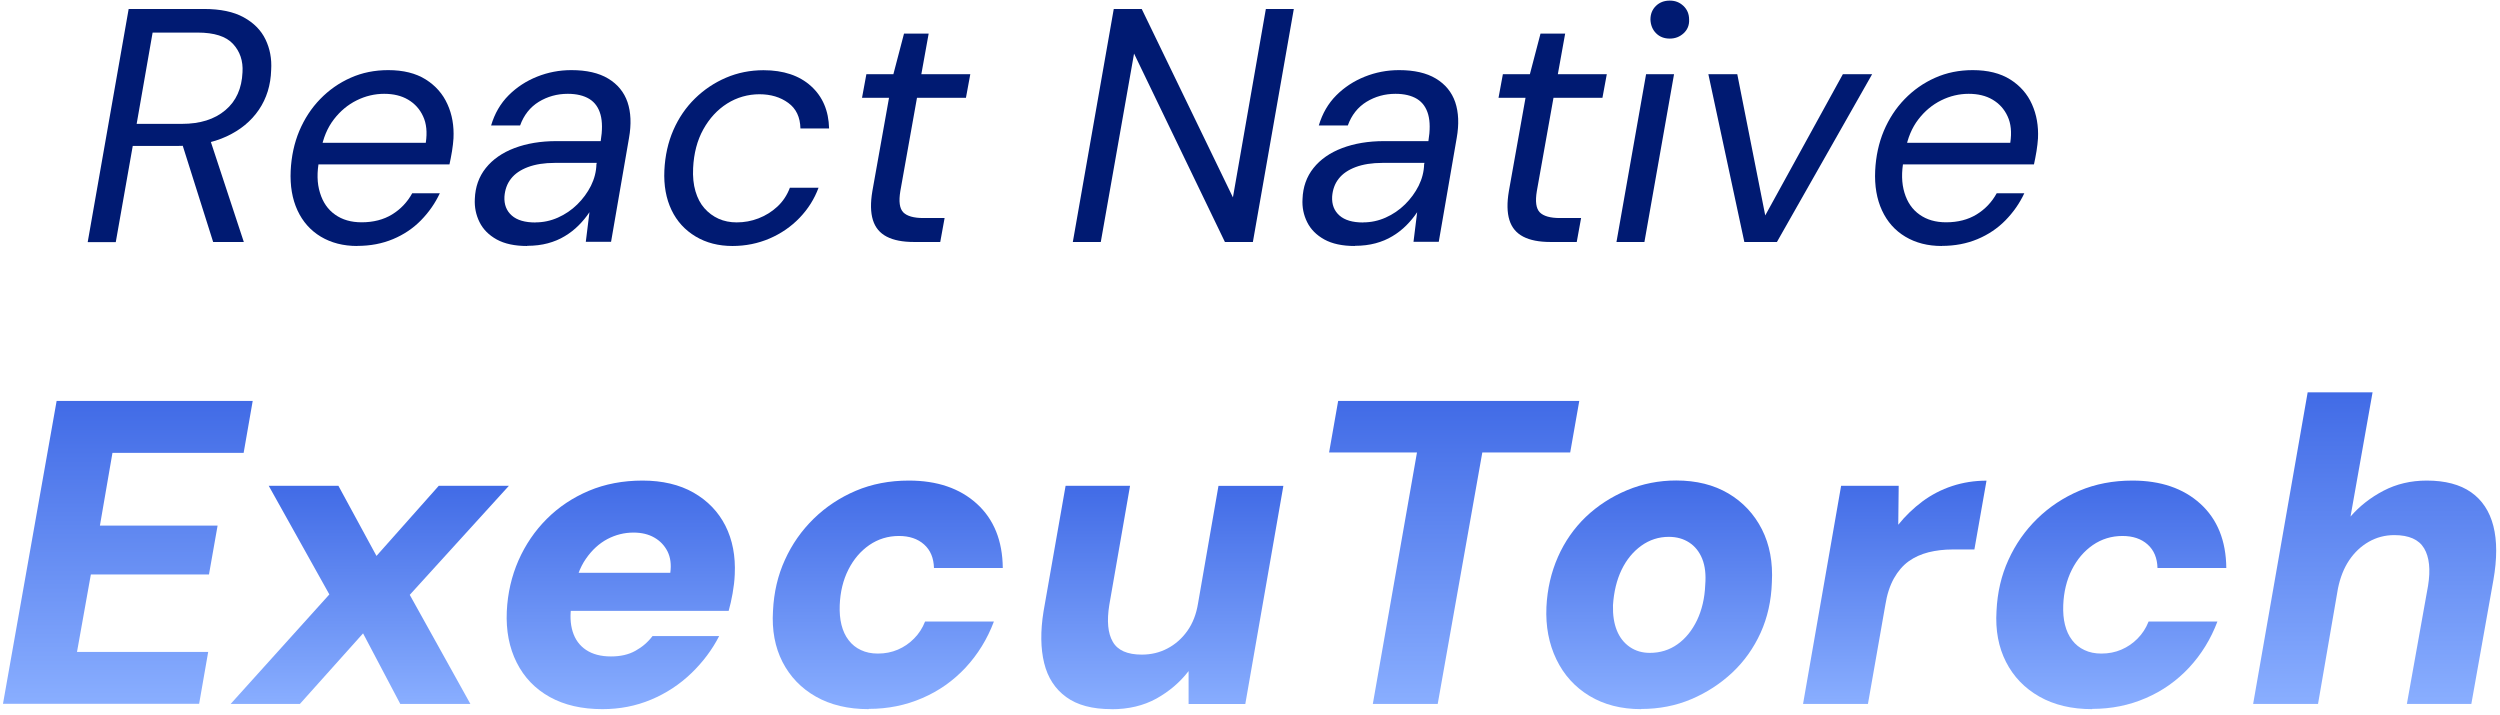
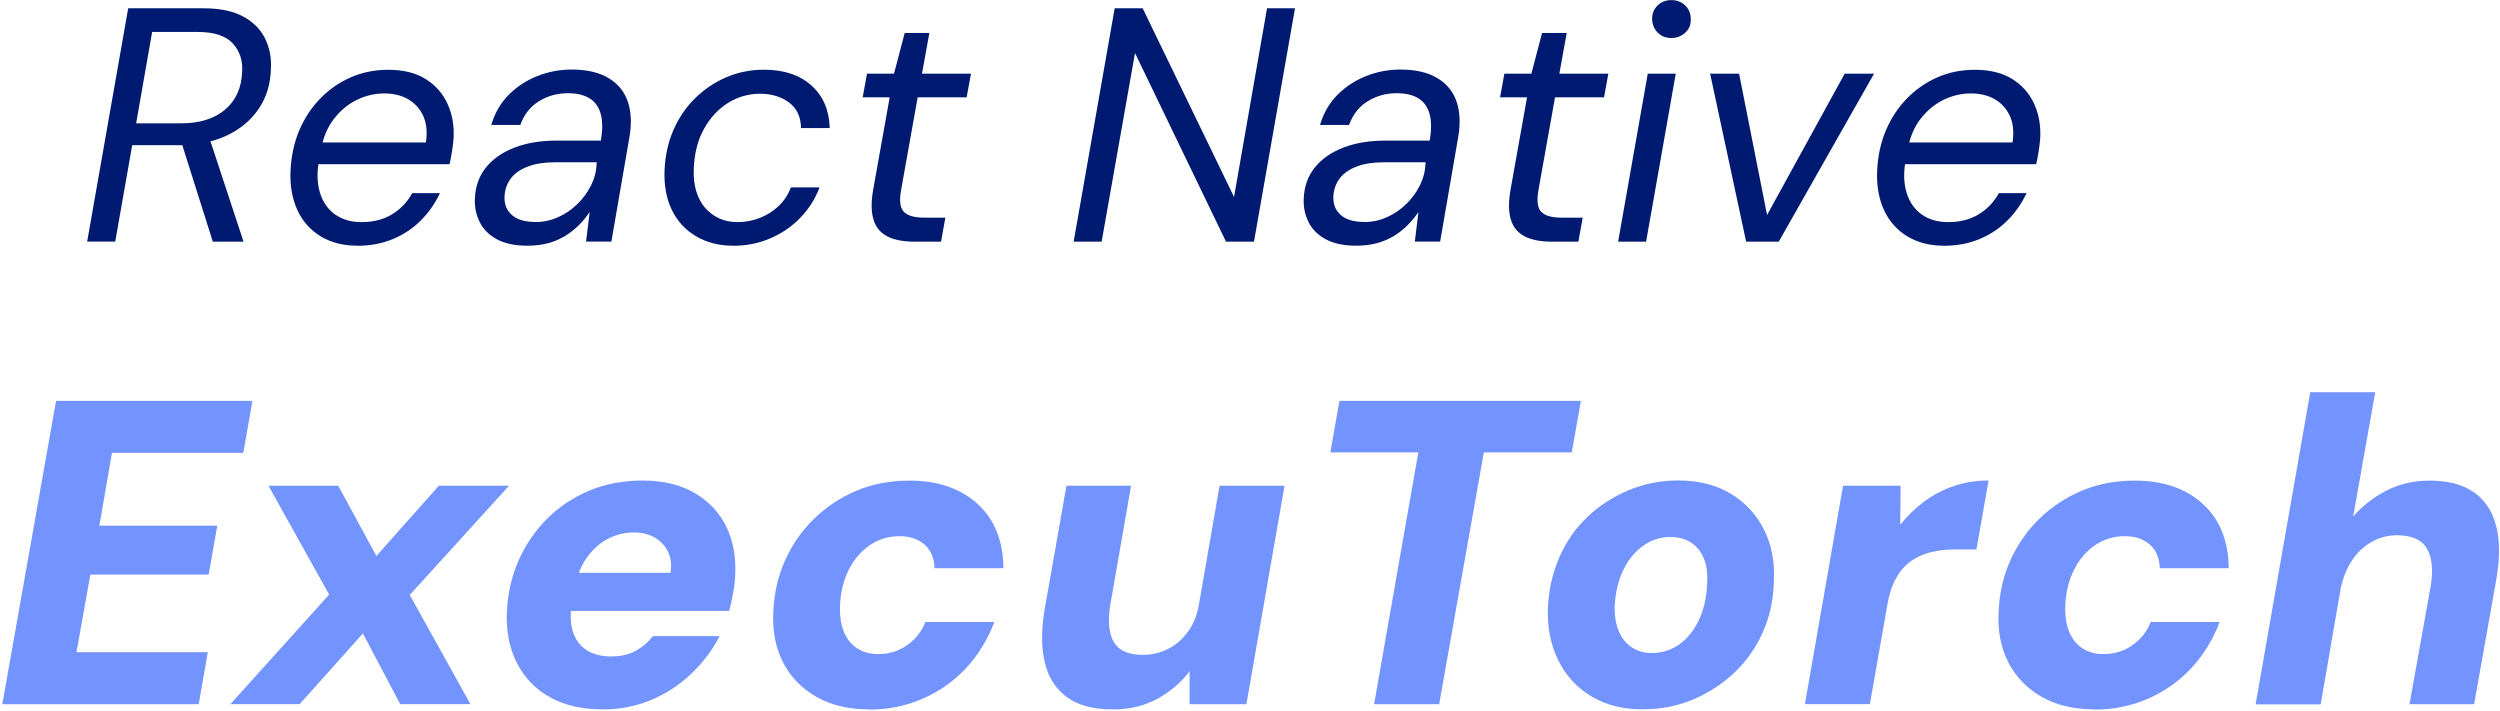
- <svg xmlns="http://www.w3.org/2000/svg" width="287" height="82" viewBox="0 0 287 82" fill="none">
-   <path d="M10.07 27.78L14.77 1.03H23.41C25.3 1.03 26.82 1.35 27.98 1.99C29.14 2.63 29.97 3.47 30.48 4.53C30.99 5.59 31.21 6.75 31.13 8.03C31.08 9.76 30.61 11.29 29.72 12.6C28.83 13.91 27.59 14.93 26.01 15.66C24.43 16.39 22.6 16.75 20.51 16.75H15.24L13.29 27.8H10.08L10.07 27.78ZM15.68 14.22H20.88C22.97 14.22 24.63 13.7 25.87 12.65C27.11 11.61 27.76 10.15 27.84 8.29C27.92 6.99 27.55 5.91 26.75 5.04C25.95 4.17 24.59 3.74 22.68 3.74H17.52L15.69 14.21L15.68 14.22ZM24.47 27.78L20.69 15.82H24.05L27.99 27.78H24.47Z" fill="#001A72" />
-   <path d="M41.02 28.24C39.41 28.24 38.02 27.88 36.83 27.17C35.65 26.46 34.75 25.45 34.15 24.15C33.55 22.85 33.29 21.33 33.37 19.6C33.45 17.94 33.78 16.42 34.36 15.03C34.95 13.64 35.74 12.42 36.75 11.38C37.76 10.34 38.92 9.52 40.25 8.93C41.57 8.34 43.01 8.05 44.57 8.05C46.3 8.05 47.74 8.41 48.87 9.12C50 9.83 50.84 10.78 51.37 11.97C51.91 13.15 52.13 14.46 52.06 15.89C52.03 16.32 51.98 16.81 51.89 17.36C51.8 17.91 51.7 18.41 51.6 18.87H35.85L36.27 16.39H48.88C49.06 15.19 48.96 14.18 48.57 13.35C48.19 12.52 47.61 11.89 46.85 11.44C46.09 10.99 45.17 10.77 44.1 10.77C43.03 10.77 41.95 11.02 40.95 11.52C39.94 12.02 39.07 12.74 38.33 13.7C37.59 14.66 37.09 15.85 36.84 17.27L36.65 18.34C36.37 19.77 36.39 21.03 36.73 22.12C37.06 23.22 37.64 24.06 38.47 24.64C39.3 25.23 40.31 25.52 41.51 25.52C42.86 25.52 44.03 25.22 45.01 24.62C45.99 24.02 46.76 23.21 47.32 22.19H50.49C49.95 23.34 49.23 24.37 48.33 25.29C47.43 26.21 46.36 26.93 45.12 27.45C43.88 27.97 42.51 28.23 41.01 28.23L41.02 28.24Z" fill="#001A72" />
-   <path d="M60.52 28.24C59.09 28.24 57.93 27.99 57.02 27.49C56.12 26.99 55.46 26.33 55.05 25.5C54.64 24.67 54.46 23.79 54.51 22.84C54.56 21.46 54.98 20.28 55.77 19.29C56.56 18.3 57.66 17.53 59.06 17C60.46 16.47 62.07 16.2 63.88 16.2H68.96C69.16 14.98 69.16 13.96 68.94 13.16C68.72 12.36 68.3 11.76 67.66 11.36C67.02 10.97 66.19 10.77 65.18 10.77C63.96 10.77 62.85 11.08 61.85 11.69C60.86 12.3 60.14 13.21 59.71 14.4H56.38C56.79 13.02 57.46 11.87 58.39 10.94C59.32 10.01 60.41 9.3 61.66 8.8C62.91 8.3 64.22 8.05 65.6 8.05C67.33 8.05 68.74 8.37 69.82 9.02C70.9 9.67 71.64 10.57 72.04 11.73C72.43 12.89 72.49 14.26 72.21 15.84L70.15 27.76H67.25L67.67 24.36C67.31 24.9 66.9 25.4 66.43 25.87C65.96 26.34 65.43 26.76 64.84 27.11C64.25 27.47 63.6 27.74 62.89 27.93C62.18 28.12 61.39 28.22 60.52 28.22V28.24ZM61.47 25.53C62.36 25.53 63.22 25.35 64.05 24.98C64.88 24.61 65.62 24.11 66.27 23.47C66.92 22.83 67.44 22.12 67.84 21.33C68.23 20.54 68.45 19.71 68.47 18.85L68.51 18.7H63.69C62.49 18.7 61.47 18.86 60.61 19.18C59.76 19.5 59.11 19.94 58.66 20.52C58.21 21.09 57.97 21.78 57.91 22.56C57.86 23.48 58.14 24.2 58.75 24.74C59.36 25.28 60.27 25.54 61.46 25.54L61.47 25.53Z" fill="#001A72" />
-   <path d="M84.1 28.24C82.49 28.24 81.08 27.88 79.86 27.15C78.64 26.42 77.71 25.41 77.09 24.11C76.47 22.81 76.19 21.29 76.27 19.56C76.35 17.88 76.69 16.34 77.3 14.94C77.91 13.54 78.74 12.33 79.78 11.31C80.82 10.29 82.02 9.49 83.35 8.92C84.68 8.35 86.12 8.06 87.65 8.06C89.94 8.06 91.76 8.67 93.1 9.88C94.44 11.09 95.13 12.71 95.18 14.75H91.89C91.86 13.45 91.4 12.47 90.49 11.81C89.59 11.15 88.48 10.82 87.18 10.82C85.88 10.82 84.59 11.18 83.47 11.89C82.35 12.6 81.44 13.59 80.74 14.85C80.04 16.11 79.65 17.6 79.57 19.3C79.52 20.29 79.61 21.18 79.84 21.96C80.07 22.74 80.41 23.39 80.87 23.91C81.33 24.43 81.87 24.83 82.49 25.11C83.11 25.39 83.81 25.53 84.57 25.53C85.44 25.53 86.27 25.38 87.07 25.07C87.87 24.76 88.59 24.32 89.23 23.73C89.87 23.14 90.35 22.42 90.68 21.55H93.97C93.49 22.85 92.76 24 91.79 25.01C90.82 26.02 89.67 26.81 88.35 27.38C87.02 27.95 85.6 28.24 84.07 28.24H84.1Z" fill="#001A72" />
-   <path d="M104.93 27.78C103.63 27.78 102.59 27.58 101.8 27.17C101.01 26.76 100.48 26.13 100.21 25.26C99.94 24.39 99.92 23.29 100.15 21.93L102.06 11.23H98.96L99.46 8.52H102.56L103.78 3.86H106.61L105.77 8.52H111.39L110.89 11.23H105.27L103.36 21.93C103.16 23.13 103.27 23.94 103.7 24.38C104.13 24.81 104.9 25.03 105.99 25.03H108.44L107.94 27.78H104.92H104.93Z" fill="#001A72" />
-   <path d="M123.16 27.78L127.86 1.03H131.07L141.54 22.66L145.32 1.03H148.53L143.83 27.78H140.62L130.19 6.15L126.37 27.78H123.16Z" fill="#001A72" />
-   <path d="M155.53 28.24C154.1 28.24 152.94 27.99 152.03 27.49C151.13 26.99 150.47 26.33 150.06 25.5C149.65 24.67 149.47 23.79 149.53 22.84C149.58 21.46 150 20.28 150.79 19.29C151.58 18.3 152.68 17.53 154.08 17C155.48 16.47 157.09 16.2 158.9 16.2H163.98C164.18 14.98 164.18 13.96 163.96 13.16C163.74 12.36 163.32 11.76 162.68 11.36C162.04 10.97 161.21 10.77 160.2 10.77C158.98 10.77 157.87 11.08 156.87 11.69C155.88 12.3 155.16 13.21 154.73 14.4H151.4C151.81 13.02 152.48 11.87 153.41 10.94C154.34 10.01 155.43 9.3 156.68 8.8C157.93 8.3 159.24 8.05 160.62 8.05C162.35 8.05 163.76 8.37 164.84 9.02C165.92 9.67 166.66 10.57 167.06 11.73C167.45 12.89 167.51 14.26 167.23 15.84L165.17 27.76H162.27L162.69 24.36C162.33 24.9 161.92 25.4 161.45 25.87C160.98 26.34 160.45 26.76 159.86 27.11C159.27 27.47 158.62 27.74 157.91 27.93C157.2 28.12 156.41 28.22 155.54 28.22L155.53 28.24ZM156.49 25.53C157.38 25.53 158.24 25.35 159.07 24.98C159.9 24.61 160.64 24.11 161.29 23.47C161.94 22.83 162.46 22.12 162.86 21.33C163.25 20.54 163.47 19.71 163.49 18.85L163.53 18.7H158.71C157.51 18.7 156.49 18.86 155.63 19.18C154.78 19.5 154.13 19.94 153.68 20.52C153.23 21.09 152.99 21.78 152.93 22.56C152.88 23.48 153.16 24.2 153.77 24.74C154.38 25.28 155.29 25.54 156.48 25.54L156.49 25.53Z" fill="#001A72" />
-   <path d="M178 27.78C176.7 27.78 175.66 27.58 174.87 27.17C174.08 26.76 173.55 26.13 173.28 25.26C173.01 24.39 172.99 23.29 173.22 21.93L175.13 11.23H172.03L172.53 8.52H175.63L176.85 3.86H179.68L178.84 8.52H184.46L183.96 11.23H178.34L176.43 21.93C176.23 23.13 176.34 23.94 176.77 24.38C177.2 24.81 177.97 25.03 179.06 25.03H181.51L181.01 27.78H177.99H178Z" fill="#001A72" />
-   <path d="M185.57 27.78L188.97 8.52H192.18L188.78 27.78H185.57ZM191.69 4.43C191.05 4.43 190.53 4.23 190.12 3.82C189.71 3.41 189.5 2.89 189.47 2.25C189.47 1.61 189.68 1.09 190.1 0.68C190.52 0.27 191.05 0.07 191.69 0.07C192.33 0.07 192.82 0.27 193.26 0.68C193.69 1.09 193.91 1.61 193.91 2.25C193.94 2.89 193.72 3.41 193.28 3.82C192.83 4.23 192.31 4.43 191.69 4.43Z" fill="#001A72" />
-   <path d="M200.25 27.78L196.12 8.52H199.44L202.65 24.73L211.56 8.52H214.92L203.99 27.78H200.24H200.25Z" fill="#001A72" />
-   <path d="M222.91 28.24C221.31 28.24 219.91 27.88 218.73 27.17C217.54 26.46 216.65 25.45 216.05 24.15C215.45 22.85 215.19 21.33 215.27 19.6C215.35 17.94 215.68 16.42 216.26 15.03C216.85 13.64 217.64 12.42 218.65 11.38C219.66 10.34 220.82 9.52 222.15 8.93C223.47 8.34 224.91 8.05 226.47 8.05C228.2 8.05 229.64 8.41 230.77 9.12C231.9 9.83 232.74 10.78 233.27 11.97C233.8 13.15 234.03 14.46 233.96 15.89C233.93 16.32 233.88 16.81 233.79 17.36C233.7 17.91 233.6 18.41 233.5 18.87H217.75L218.17 16.39H230.78C230.96 15.19 230.86 14.18 230.47 13.35C230.09 12.52 229.51 11.89 228.75 11.44C227.99 10.99 227.07 10.77 226 10.77C224.93 10.77 223.85 11.02 222.85 11.52C221.84 12.02 220.97 12.74 220.23 13.7C219.49 14.66 218.99 15.85 218.74 17.27L218.55 18.34C218.27 19.77 218.3 21.03 218.63 22.12C218.96 23.22 219.54 24.06 220.37 24.64C221.2 25.23 222.21 25.52 223.41 25.52C224.76 25.52 225.93 25.22 226.91 24.62C227.89 24.02 228.66 23.21 229.22 22.19H232.39C231.85 23.34 231.13 24.37 230.23 25.29C229.33 26.21 228.26 26.93 227.02 27.45C225.78 27.97 224.41 28.23 222.91 28.23V28.24Z" fill="#001A72" />
-   <path d="M0.34 80.81L6.5 46.03H29.01L27.97 51.99H12.91L11.47 60.34H24.98L23.99 65.95H10.43L8.84 74.84H23.9L22.86 80.8H0.35L0.34 80.81Z" fill="url(#paint0_linear_51_71)" />
-   <path d="M26.48 80.81L37.81 68.24L30.85 55.77H38.85L43.22 63.82L50.37 55.77H58.42L47.04 68.29L54 80.81H45.95L41.68 72.71L34.43 80.81H26.48Z" fill="url(#paint1_linear_51_71)" />
-   <path d="M69.16 81.41C66.81 81.41 64.8 80.95 63.12 80.02C61.45 79.09 60.18 77.78 59.32 76.07C58.46 74.36 58.08 72.4 58.18 70.18C58.28 68.09 58.73 66.15 59.52 64.34C60.32 62.53 61.4 60.94 62.77 59.57C64.14 58.2 65.76 57.12 67.61 56.34C69.46 55.56 71.52 55.17 73.77 55.17C76.02 55.17 78.01 55.63 79.63 56.56C81.25 57.49 82.47 58.76 83.28 60.36C84.09 61.97 84.45 63.83 84.35 65.95C84.32 66.68 84.23 67.41 84.1 68.14C83.97 68.87 83.82 69.53 83.65 70.13H63.38L64.18 65.76H76.95C77.08 64.8 76.97 63.98 76.63 63.3C76.28 62.62 75.78 62.09 75.11 61.71C74.45 61.33 73.65 61.14 72.73 61.14C71.67 61.14 70.67 61.39 69.72 61.89C68.78 62.39 67.96 63.14 67.26 64.15C66.56 65.16 66.1 66.43 65.87 67.95L65.62 69.39C65.42 70.55 65.46 71.59 65.74 72.5C66.02 73.41 66.54 74.12 67.28 74.61C68.03 75.11 68.98 75.36 70.14 75.36C71.23 75.36 72.17 75.15 72.95 74.71C73.73 74.28 74.38 73.72 74.91 73.02H82.56C81.76 74.58 80.7 76 79.36 77.29C78.02 78.58 76.48 79.59 74.74 80.32C73 81.05 71.14 81.41 69.15 81.41H69.16Z" fill="url(#paint2_linear_51_71)" />
-   <path d="M99.72 81.41C97.37 81.41 95.35 80.93 93.66 79.97C91.97 79.01 90.7 77.68 89.83 75.99C88.97 74.3 88.6 72.35 88.74 70.13C88.84 68.01 89.29 66.06 90.11 64.27C90.92 62.48 92.02 60.91 93.41 59.55C94.8 58.19 96.42 57.12 98.25 56.34C100.09 55.56 102.12 55.17 104.34 55.17C107.59 55.17 110.19 56.06 112.14 57.83C114.09 59.6 115.09 62.06 115.12 65.21H107.22C107.19 64.05 106.81 63.15 106.08 62.5C105.35 61.85 104.39 61.53 103.2 61.53C101.94 61.53 100.81 61.88 99.8 62.57C98.79 63.27 97.99 64.21 97.39 65.4C96.79 66.59 96.46 67.95 96.4 69.47C96.37 70.3 96.43 71.05 96.6 71.73C96.77 72.41 97.04 73 97.42 73.49C97.8 73.99 98.27 74.37 98.84 74.63C99.4 74.9 100.05 75.03 100.78 75.03C101.61 75.03 102.37 74.88 103.07 74.58C103.77 74.28 104.39 73.86 104.93 73.31C105.48 72.76 105.9 72.11 106.2 71.35H114.1C113.34 73.37 112.25 75.13 110.85 76.64C109.44 78.15 107.79 79.32 105.88 80.14C103.97 80.97 101.93 81.38 99.74 81.38L99.72 81.41Z" fill="url(#paint3_linear_51_71)" />
-   <path d="M127.59 81.41C125.4 81.41 123.67 80.95 122.4 80.02C121.12 79.09 120.28 77.79 119.87 76.12C119.46 74.45 119.43 72.47 119.8 70.18L122.33 55.77H129.73L127.35 69.43C127.05 71.29 127.18 72.7 127.75 73.68C128.31 74.66 129.42 75.15 131.08 75.15C132.14 75.15 133.12 74.92 134.01 74.45C134.9 73.99 135.67 73.32 136.3 72.44C136.93 71.56 137.34 70.49 137.54 69.24L139.88 55.78H147.33L142.96 80.82H136.45V77.04C135.46 78.33 134.22 79.38 132.75 80.2C131.28 81.01 129.56 81.42 127.61 81.42L127.59 81.41Z" fill="url(#paint4_linear_51_71)" />
-   <path d="M157.6 80.81L162.67 51.94H152.58L153.62 46.03H181.3L180.26 51.94H170.17L165.05 80.81H157.6Z" fill="url(#paint5_linear_51_71)" />
-   <path d="M188.41 81.41C186.12 81.41 184.14 80.9 182.47 79.89C180.8 78.88 179.53 77.48 178.67 75.69C177.81 73.9 177.43 71.9 177.53 69.68C177.63 67.63 178.07 65.71 178.85 63.94C179.63 62.17 180.7 60.64 182.05 59.34C183.41 58.05 184.98 57.03 186.77 56.28C188.56 55.53 190.45 55.16 192.43 55.16C194.75 55.16 196.74 55.66 198.42 56.65C200.09 57.64 201.38 59.02 202.27 60.77C203.16 62.53 203.54 64.56 203.41 66.88C203.34 68.97 202.91 70.89 202.12 72.64C201.32 74.4 200.24 75.92 198.87 77.21C197.49 78.5 195.92 79.52 194.15 80.27C192.38 81.02 190.46 81.39 188.41 81.39V81.41ZM189.4 74.95C190.59 74.95 191.65 74.62 192.58 73.96C193.51 73.3 194.25 72.38 194.82 71.2C195.38 70.02 195.7 68.67 195.76 67.15C195.86 65.96 195.74 64.96 195.41 64.14C195.08 63.33 194.58 62.71 193.92 62.28C193.26 61.85 192.48 61.63 191.58 61.63C190.42 61.63 189.37 61.97 188.42 62.65C187.48 63.33 186.72 64.25 186.16 65.41C185.6 66.57 185.27 67.93 185.17 69.48C185.14 70.61 185.29 71.58 185.62 72.39C185.95 73.2 186.45 73.83 187.11 74.28C187.77 74.73 188.53 74.95 189.4 74.95Z" fill="url(#paint6_linear_51_71)" />
-   <path d="M206.99 80.81L211.36 55.77H217.97L217.92 60.24C218.75 59.21 219.68 58.32 220.7 57.56C221.73 56.8 222.86 56.21 224.1 55.8C225.34 55.39 226.66 55.18 228.05 55.18L226.66 63.08H224.13C223.17 63.08 222.26 63.19 221.4 63.4C220.54 63.62 219.78 63.96 219.11 64.44C218.45 64.92 217.88 65.58 217.42 66.4C216.96 67.23 216.62 68.26 216.43 69.48L214.44 80.81H206.99Z" fill="url(#paint7_linear_51_71)" />
-   <path d="M240.18 81.41C237.83 81.41 235.81 80.93 234.12 79.97C232.43 79.01 231.15 77.68 230.29 75.99C229.43 74.3 229.06 72.35 229.2 70.13C229.3 68.01 229.75 66.06 230.57 64.27C231.38 62.48 232.48 60.91 233.87 59.55C235.26 58.19 236.88 57.12 238.71 56.34C240.55 55.56 242.58 55.17 244.8 55.17C248.05 55.17 250.65 56.06 252.6 57.83C254.55 59.6 255.55 62.06 255.58 65.21H247.68C247.65 64.05 247.27 63.15 246.54 62.5C245.81 61.85 244.85 61.53 243.66 61.53C242.4 61.53 241.27 61.88 240.26 62.57C239.25 63.27 238.45 64.21 237.85 65.4C237.25 66.59 236.92 67.95 236.86 69.47C236.83 70.3 236.89 71.05 237.06 71.73C237.23 72.41 237.5 73 237.88 73.49C238.26 73.99 238.73 74.37 239.3 74.63C239.86 74.9 240.51 75.03 241.24 75.03C242.07 75.03 242.83 74.88 243.53 74.58C244.23 74.28 244.85 73.86 245.39 73.31C245.94 72.76 246.36 72.11 246.66 71.35H254.56C253.8 73.37 252.71 75.13 251.31 76.64C249.9 78.15 248.25 79.32 246.34 80.14C244.43 80.97 242.39 81.38 240.2 81.38L240.18 81.41Z" fill="url(#paint8_linear_51_71)" />
-   <path d="M258.66 80.81L264.92 45.04H272.37L269.84 59.3C270.87 58.11 272.13 57.12 273.62 56.34C275.11 55.56 276.77 55.17 278.59 55.17C280.71 55.17 282.41 55.62 283.68 56.51C284.95 57.4 285.81 58.7 286.24 60.39C286.67 62.08 286.67 64.15 286.24 66.6L283.71 80.81H276.31L278.74 67.25C279.04 65.4 278.89 63.96 278.29 62.95C277.69 61.94 276.55 61.43 274.86 61.43C273.8 61.43 272.82 61.69 271.93 62.2C271.04 62.71 270.29 63.42 269.69 64.31C269.09 65.2 268.66 66.28 268.4 67.54L266.11 80.81H258.66Z" fill="url(#paint9_linear_51_71)" />
-   <defs>
-     <linearGradient id="paint0_linear_51_71" x1="14.675" y1="46.03" x2="14.675" y2="80.81" gradientUnits="userSpaceOnUse">
-       <stop stop-color="#416BE6" />
-       <stop offset="1" stop-color="#89AEFF" />
-     </linearGradient>
-     <linearGradient id="paint1_linear_51_71" x1="42.45" y1="55.77" x2="42.45" y2="80.81" gradientUnits="userSpaceOnUse">
-       <stop stop-color="#416BE6" />
-       <stop offset="1" stop-color="#89AEFF" />
-     </linearGradient>
-     <linearGradient id="paint2_linear_51_71" x1="71.266" y1="55.17" x2="71.266" y2="81.41" gradientUnits="userSpaceOnUse">
-       <stop stop-color="#416BE6" />
-       <stop offset="1" stop-color="#89AEFF" />
-     </linearGradient>
-     <linearGradient id="paint3_linear_51_71" x1="101.916" y1="55.17" x2="101.916" y2="81.41" gradientUnits="userSpaceOnUse">
-       <stop stop-color="#416BE6" />
-       <stop offset="1" stop-color="#89AEFF" />
-     </linearGradient>
-     <linearGradient id="paint4_linear_51_71" x1="133.436" y1="55.77" x2="133.436" y2="81.42" gradientUnits="userSpaceOnUse">
-       <stop stop-color="#416BE6" />
-       <stop offset="1" stop-color="#89AEFF" />
-     </linearGradient>
-     <linearGradient id="paint5_linear_51_71" x1="166.94" y1="46.03" x2="166.94" y2="80.81" gradientUnits="userSpaceOnUse">
-       <stop stop-color="#416BE6" />
-       <stop offset="1" stop-color="#89AEFF" />
-     </linearGradient>
-     <linearGradient id="paint6_linear_51_71" x1="190.475" y1="55.16" x2="190.475" y2="81.41" gradientUnits="userSpaceOnUse">
-       <stop stop-color="#416BE6" />
-       <stop offset="1" stop-color="#89AEFF" />
-     </linearGradient>
-     <linearGradient id="paint7_linear_51_71" x1="217.52" y1="55.18" x2="217.52" y2="80.81" gradientUnits="userSpaceOnUse">
-       <stop stop-color="#416BE6" />
-       <stop offset="1" stop-color="#89AEFF" />
-     </linearGradient>
-     <linearGradient id="paint8_linear_51_71" x1="242.376" y1="55.17" x2="242.376" y2="81.41" gradientUnits="userSpaceOnUse">
-       <stop stop-color="#416BE6" />
-       <stop offset="1" stop-color="#89AEFF" />
-     </linearGradient>
-     <linearGradient id="paint9_linear_51_71" x1="272.611" y1="45.04" x2="272.611" y2="80.81" gradientUnits="userSpaceOnUse">
-       <stop stop-color="#416BE6" />
-       <stop offset="1" stop-color="#89AEFF" />
-     </linearGradient>
-   </defs>
+ <svg xmlns="http://www.w3.org/2000/svg" width="1045" height="297" viewBox="0 0 1045 297" fill="none">
+   <path d="M36.433 101.021L53.582 3.463H85.089C91.967 3.463 97.514 4.636 101.73 6.949C105.946 9.263 108.989 12.369 110.859 16.204C112.729 20.071 113.522 24.318 113.237 28.946C113.046 35.253 111.335 40.8 108.07 45.586C104.805 50.372 100.304 54.08 94.567 56.743C88.798 59.405 82.109 60.705 74.502 60.705H55.261L48.161 100.989H36.465L36.433 101.021ZM56.91 51.545H75.865C83.472 51.545 89.558 49.643 94.059 45.839C98.561 42.036 100.97 36.743 101.223 29.96C101.508 25.206 100.177 21.276 97.261 18.106C94.345 14.937 89.4 13.352 82.427 13.352H63.598L56.91 51.545ZM88.956 101.021L75.168 57.408H87.435L101.794 101.021H88.988H88.956Z" fill="#001A72" />
+   <path d="M149.309 102.701C143.445 102.701 138.373 101.401 134.062 98.802C129.751 96.203 126.486 92.527 124.299 87.804C122.112 83.05 121.161 77.535 121.446 71.228C121.732 65.205 122.936 59.627 125.06 54.587C127.184 49.516 130.1 45.079 133.777 41.276C137.454 37.472 141.701 34.493 146.519 32.369C151.337 30.245 156.599 29.168 162.273 29.168C168.581 29.168 173.811 30.467 177.963 33.066C182.084 35.665 185.127 39.12 187.092 43.462C189.058 47.773 189.882 52.559 189.596 57.757C189.501 59.342 189.279 61.117 188.962 63.114C188.645 65.11 188.297 66.949 187.916 68.629H130.512L132.033 59.564H178.027C178.661 55.19 178.312 51.513 176.917 48.47C175.523 45.459 173.431 43.114 170.641 41.497C167.852 39.881 164.523 39.057 160.593 39.057C156.662 39.057 152.764 39.976 149.087 41.783C145.41 43.589 142.24 46.252 139.546 49.738C136.851 53.225 135.045 57.567 134.125 62.765L133.428 66.663C132.414 71.861 132.509 76.457 133.713 80.451C134.918 84.444 137.042 87.519 140.053 89.642C143.064 91.766 146.773 92.844 151.147 92.844C156.06 92.844 160.308 91.766 163.89 89.579C167.471 87.392 170.261 84.444 172.321 80.736H183.891C181.926 84.92 179.326 88.692 176.03 92.02C172.733 95.379 168.834 97.978 164.333 99.88C159.832 101.782 154.824 102.733 149.34 102.733L149.309 102.701Z" fill="#001A72" />
+   <path d="M220.375 102.701C215.176 102.701 210.929 101.782 207.632 99.975C204.335 98.169 201.927 95.76 200.468 92.717C198.979 89.706 198.345 86.473 198.503 83.019C198.693 78.011 200.215 73.668 203.099 70.055C205.984 66.442 209.978 63.653 215.081 61.688C220.184 59.722 226.048 58.772 232.642 58.772H251.185C251.914 54.303 251.914 50.626 251.121 47.678C250.329 44.762 248.776 42.575 246.462 41.117C244.148 39.691 241.105 38.962 237.396 38.962C232.927 38.962 228.901 40.072 225.288 42.322C221.674 44.541 219.075 47.837 217.49 52.211H205.35C206.84 47.203 209.28 42.987 212.672 39.596C216.064 36.205 220.026 33.606 224.59 31.799C229.155 29.992 233.941 29.073 238.949 29.073C245.257 29.073 250.392 30.246 254.354 32.623C258.317 35 261.011 38.297 262.437 42.512C263.864 46.727 264.086 51.735 263.071 57.504L255.559 100.99H244.972L246.493 88.597C245.194 90.562 243.672 92.369 241.961 94.112C240.249 95.823 238.315 97.345 236.192 98.644C234.068 99.944 231.691 100.958 229.091 101.655C226.492 102.353 223.608 102.701 220.438 102.701H220.375ZM223.861 92.812C227.126 92.812 230.232 92.147 233.275 90.784C236.287 89.453 238.981 87.614 241.358 85.269C243.736 82.955 245.638 80.356 247.064 77.472C248.49 74.588 249.283 71.577 249.378 68.407L249.505 67.837H231.944C227.57 67.837 223.83 68.407 220.723 69.58C217.617 70.752 215.24 72.369 213.623 74.461C212.006 76.553 211.087 79.025 210.897 81.909C210.707 85.269 211.721 87.9 213.972 89.865C216.222 91.83 219.487 92.781 223.861 92.781V92.812Z" fill="#001A72" />
+   <path d="M306.371 102.701C300.506 102.701 295.371 101.37 290.902 98.739C286.433 96.077 283.073 92.4 280.79 87.678C278.508 82.924 277.526 77.409 277.779 71.101C278.064 64.984 279.301 59.342 281.551 54.239C283.77 49.136 286.813 44.731 290.617 40.991C294.421 37.282 298.763 34.366 303.644 32.275C308.526 30.183 313.756 29.137 319.335 29.137C327.703 29.137 334.328 31.355 339.209 35.761C344.091 40.167 346.627 46.094 346.817 53.542H334.835C334.74 48.788 333.06 45.238 329.763 42.797C326.467 40.389 322.441 39.184 317.718 39.184C312.995 39.184 308.272 40.484 304.215 43.083C300.126 45.682 296.798 49.295 294.262 53.891C291.694 58.486 290.3 63.906 290.015 70.119C289.824 73.732 290.141 76.965 290.997 79.817C291.821 82.638 293.089 85.016 294.769 86.917C296.449 88.819 298.414 90.277 300.697 91.323C302.979 92.337 305.515 92.844 308.304 92.844C311.474 92.844 314.517 92.274 317.433 91.164C320.349 90.055 322.98 88.439 325.294 86.283C327.608 84.16 329.383 81.497 330.588 78.328H342.569C340.794 83.05 338.163 87.266 334.613 90.942C331.095 94.619 326.911 97.503 322.061 99.595C317.243 101.687 312.013 102.733 306.466 102.733L306.371 102.701Z" fill="#001A72" />
+   <path d="M382.318 101.021C377.564 101.021 373.76 100.292 370.907 98.803C368.023 97.313 366.089 94.999 365.138 91.83C364.156 88.66 364.092 84.635 364.916 79.69L371.89 40.673H360.605L362.412 30.785H373.697L378.166 13.796H388.468L385.393 30.785H405.87L404.063 40.673H383.586L376.613 79.69C375.852 84.064 376.296 87.044 377.881 88.597C379.466 90.181 382.255 90.974 386.249 90.974H395.156L393.349 101.021H382.35H382.318Z" fill="#001A72" />
+   <path d="M448.788 101.021L465.937 3.463H477.633L515.829 82.321L529.617 3.463H541.314L524.165 101.021H512.469L474.431 22.163L460.485 101.021H448.788Z" fill="#001A72" />
+   <path d="M566.83 102.701C561.632 102.701 557.384 101.782 554.088 99.975C550.791 98.169 548.382 95.76 546.924 92.717C545.434 89.706 544.8 86.473 544.959 83.019C545.149 78.011 546.67 73.668 549.555 70.055C552.439 66.442 556.433 63.653 561.537 61.688C566.64 59.722 572.504 58.772 579.097 58.772H597.64C598.369 54.303 598.369 50.626 597.577 47.678C596.784 44.762 595.231 42.575 592.917 41.117C590.603 39.691 587.56 38.962 583.852 38.962C579.382 38.962 575.357 40.072 571.712 42.322C568.098 44.541 565.499 47.837 563.914 52.211H551.774C553.264 47.203 555.704 42.987 559.096 39.596C562.488 36.205 566.45 33.606 571.014 31.799C575.579 29.992 580.365 29.073 585.373 29.073C591.681 29.073 596.816 30.246 600.778 32.623C604.741 35 607.435 38.297 608.861 42.512C610.288 46.727 610.51 51.735 609.495 57.504L601.983 100.99H591.396L592.917 88.597C591.618 90.562 590.096 92.369 588.385 94.112C586.673 95.823 584.739 97.345 582.616 98.644C580.492 99.944 578.114 100.958 575.515 101.655C572.916 102.353 570.032 102.701 566.862 102.701H566.83ZM570.317 92.812C573.582 92.812 576.688 92.147 579.731 90.784C582.742 89.453 585.437 87.614 587.814 85.269C590.191 82.955 592.093 80.356 593.52 77.472C594.946 74.588 595.738 71.577 595.834 68.407L595.96 67.837H578.4C574.026 67.837 570.285 68.407 567.179 69.58C564.072 70.752 561.695 72.369 560.079 74.461C558.462 76.553 557.543 79.025 557.353 81.909C557.162 85.269 558.177 87.9 560.427 89.865C562.678 91.83 565.943 92.781 570.317 92.781V92.812Z" fill="#001A72" />
+   <path d="M648.769 101.021C644.014 101.021 640.211 100.292 637.326 98.803C634.442 97.313 632.508 94.999 631.557 91.83C630.575 88.66 630.511 84.635 631.335 79.69L638.309 40.673H627.024L628.831 30.785H640.116L644.585 13.796H654.887L651.812 30.785H672.289L670.482 40.673H650.005L643.032 79.69C642.303 84.064 642.715 87.044 644.3 88.597C645.885 90.181 648.674 90.974 652.668 90.974H661.575L659.768 101.021H648.769Z" fill="#001A72" />
+   <path d="M676.377 101.021L688.771 30.784H700.468L688.074 101.021H676.377ZM698.661 15.888C696.347 15.888 694.445 15.159 692.955 13.669C691.466 12.179 690.673 10.278 690.578 7.964C690.578 5.65 691.339 3.748 692.892 2.259C694.413 0.769 696.347 0.04 698.661 0.04C700.975 0.04 702.782 0.769 704.367 2.259C705.951 3.748 706.744 5.65 706.744 7.964C706.839 10.278 706.078 12.179 704.43 13.669C702.813 15.159 700.88 15.888 698.661 15.888Z" fill="#001A72" />
+   <path d="M729.883 101.021L714.827 30.784H726.935L738.632 89.864L771.09 30.784H783.357L743.513 101.021H729.851H729.883Z" fill="#001A72" />
+   <path d="M812.519 102.701C806.655 102.701 801.583 101.401 797.273 98.802C792.962 96.203 789.697 92.527 787.51 87.804C785.322 83.05 784.372 77.535 784.657 71.228C784.942 65.205 786.147 59.627 788.27 54.587C790.394 49.516 793.31 45.079 796.987 41.276C800.664 37.472 804.912 34.493 809.73 32.369C814.548 30.245 819.81 29.168 825.483 29.168C831.791 29.168 837.021 30.467 841.174 33.066C845.295 35.665 848.337 39.12 850.303 43.462C852.268 47.773 853.092 52.559 852.807 57.757C852.712 59.342 852.49 61.117 852.173 63.114C851.856 65.11 851.507 66.949 851.127 68.629H793.722L795.244 59.564H841.237C841.871 55.19 841.522 51.513 840.128 48.47C838.733 45.459 836.641 43.114 833.852 41.497C831.062 39.881 827.734 39.057 823.803 39.057C819.873 39.057 815.974 39.976 812.297 41.783C808.62 43.589 805.45 46.252 802.756 49.738C800.062 53.225 798.255 57.567 797.336 62.765L796.639 66.663C795.624 71.861 795.719 76.457 796.924 80.451C798.128 84.444 800.252 87.519 803.263 89.642C806.275 91.766 809.983 92.844 814.358 92.844C819.271 92.844 823.518 91.766 827.1 89.579C830.682 87.392 833.471 84.444 835.532 80.736H847.101C845.136 84.92 842.537 88.692 839.24 92.02C835.944 95.379 832.045 97.978 827.544 99.88C823.043 101.782 818.034 102.733 812.551 102.733L812.519 102.701Z" fill="#001A72" />
+   <path d="M0.963 294.362L23.437 167.55H105.502L101.699 189.293H46.798L41.536 219.72H90.826L87.213 240.195H37.764L31.964 272.619H86.864L83.06 294.362H0.995H0.963Z" fill="#7394FF" />
+   <path d="M96.278 294.363L137.58 248.531L112.222 203.049H141.384L157.328 232.398L183.415 203.049H212.767L171.275 248.69L196.633 294.331H167.281L151.686 264.791L125.25 294.331H96.247L96.278 294.363Z" fill="#7394FF" />
+   <path d="M251.882 296.518C243.292 296.518 235.97 294.838 229.884 291.446C223.798 288.055 219.17 283.269 216.032 277.057C212.894 270.844 211.499 263.681 211.88 255.599C212.228 247.992 213.877 240.892 216.761 234.3C219.645 227.707 223.608 221.907 228.616 216.899C233.624 211.891 239.52 207.961 246.272 205.108C253.023 202.288 260.535 200.861 268.745 200.861C276.955 200.861 284.214 202.541 290.109 205.932C296.037 209.324 300.475 213.951 303.422 219.783C306.37 225.647 307.67 232.43 307.321 240.163C307.194 242.826 306.909 245.488 306.402 248.119C305.927 250.781 305.388 253.19 304.785 255.377H230.867L233.751 239.434H280.315C280.79 235.948 280.41 232.937 279.142 230.465C277.874 227.992 276.036 226.059 273.627 224.664C271.218 223.27 268.301 222.572 264.942 222.572C261.074 222.572 257.429 223.492 253.974 225.298C250.519 227.105 247.539 229.862 245.004 233.539C242.468 237.216 240.788 241.843 239.932 247.39L239.013 252.651C238.284 256.867 238.442 260.67 239.457 263.966C240.471 267.294 242.341 269.862 245.067 271.668C247.793 273.475 251.248 274.394 255.496 274.394C259.489 274.394 262.881 273.602 265.734 272.049C268.555 270.496 270.964 268.435 272.898 265.9H300.792C297.907 271.573 294.008 276.771 289.095 281.494C284.214 286.217 278.571 289.893 272.232 292.556C265.892 295.218 259.109 296.549 251.85 296.549L251.882 296.518Z" fill="#7394FF" />
+   <path d="M363.299 296.518C354.709 296.518 347.355 294.775 341.206 291.257C335.057 287.739 330.397 282.921 327.259 276.772C324.121 270.623 322.79 263.492 323.265 255.409C323.614 247.676 325.294 240.544 328.242 234.047C331.19 227.518 335.215 221.781 340.287 216.836C345.358 211.892 351.254 207.993 357.942 205.141C364.631 202.32 372.048 200.894 380.131 200.894C391.954 200.894 401.463 204.127 408.564 210.592C415.696 217.058 419.309 226.028 419.436 237.502H390.623C390.496 233.286 389.101 229.99 386.47 227.644C383.808 225.299 380.321 224.126 375.947 224.126C371.351 224.126 367.23 225.394 363.521 227.93C359.844 230.465 356.896 233.92 354.741 238.262C352.586 242.605 351.349 247.549 351.128 253.127C351.001 256.138 351.254 258.896 351.856 261.368C352.459 263.84 353.441 265.996 354.836 267.802C356.231 269.609 357.942 271.004 360.003 271.954C362.063 272.937 364.409 273.412 367.071 273.412C370.083 273.412 372.872 272.874 375.408 271.796C377.944 270.718 380.194 269.165 382.191 267.168C384.188 265.172 385.71 262.794 386.819 260.005H415.632C412.843 267.359 408.912 273.793 403.777 279.308C398.642 284.791 392.588 289.07 385.646 292.081C378.704 295.092 371.255 296.613 363.268 296.613L363.299 296.518Z" fill="#7394FF" />
+   <path d="M464.954 296.518C456.998 296.518 450.658 294.838 446.031 291.447C441.371 288.055 438.296 283.333 436.807 277.216C435.285 271.13 435.19 263.904 436.521 255.568L445.777 203.049H472.783L464.098 252.874C463.02 259.625 463.496 264.791 465.556 268.373C467.617 271.923 471.642 273.729 477.697 273.729C481.564 273.729 485.114 272.873 488.379 271.194C491.643 269.514 494.401 267.073 496.715 263.84C498.997 260.639 500.519 256.741 501.248 252.145L509.775 203.049H536.939L520.996 294.363H497.254V280.607C493.64 285.33 489.139 289.165 483.751 292.112C478.362 295.06 472.118 296.55 464.986 296.55L464.954 296.518Z" fill="#7394FF" />
+   <path d="M574.374 294.362L592.854 189.103H556.085L559.889 167.55H660.814L657.01 189.103H620.241L601.571 294.362H574.406H574.374Z" fill="#7394FF" />
+   <path d="M686.711 296.518C678.375 296.518 671.147 294.68 665.062 291.003C658.976 287.326 654.348 282.223 651.21 275.694C648.072 269.165 646.677 261.875 647.057 253.761C647.406 246.281 649.023 239.308 651.844 232.842C654.665 226.376 658.564 220.798 663.54 216.075C668.485 211.353 674.222 207.644 680.752 204.919C687.282 202.193 694.16 200.83 701.419 200.83C709.882 200.83 717.141 202.637 723.259 206.25C729.344 209.863 734.036 214.871 737.301 221.274C740.565 227.676 741.96 235.093 741.453 243.555C741.199 251.162 739.646 258.167 736.73 264.569C733.846 270.972 729.883 276.518 724.875 281.241C719.867 285.963 714.13 289.672 707.663 292.398C701.197 295.123 694.223 296.486 686.743 296.486L686.711 296.518ZM690.325 272.968C694.667 272.968 698.534 271.764 701.926 269.355C705.318 266.946 708.012 263.587 710.072 259.308C712.133 255.029 713.274 250.084 713.527 244.538C713.876 240.195 713.464 236.551 712.259 233.571C711.055 230.624 709.248 228.342 706.839 226.788C704.43 225.235 701.577 224.443 698.312 224.443C694.097 224.443 690.261 225.679 686.806 228.151C683.351 230.624 680.625 233.983 678.565 238.199C676.504 242.414 675.3 247.39 674.951 253.064C674.824 257.184 675.363 260.702 676.568 263.65C677.772 266.598 679.579 268.911 681.988 270.528C684.397 272.144 687.187 272.968 690.325 272.968Z" fill="#7394FF" />
+   <path d="M754.449 294.362L770.393 203.048H794.483L794.293 219.34C797.304 215.599 800.696 212.335 804.436 209.546C808.176 206.757 812.329 204.633 816.83 203.112C821.363 201.59 826.149 200.861 831.221 200.861L826.149 229.672H816.925C813.406 229.672 810.11 230.053 806.972 230.845C803.834 231.637 801.044 232.905 798.635 234.648C796.226 236.392 794.166 238.8 792.486 241.812C790.806 244.823 789.602 248.563 788.872 253.032L781.614 294.331H754.449V294.362Z" fill="#7394FF" />
+   <path d="M875.47 296.518C866.88 296.518 859.526 294.775 853.377 291.257C847.228 287.739 842.568 282.921 839.43 276.772C836.292 270.623 834.961 263.492 835.436 255.409C835.785 247.676 837.465 240.544 840.413 234.047C843.361 227.518 847.386 221.781 852.458 216.836C857.529 211.892 863.425 207.993 870.113 205.141C876.833 202.32 884.219 200.894 892.302 200.894C904.125 200.894 913.634 204.127 920.735 210.592C927.867 217.058 931.48 226.028 931.607 237.502H902.794C902.667 233.286 901.272 229.99 898.641 227.644C895.979 225.299 892.492 224.126 888.118 224.126C883.522 224.126 879.401 225.394 875.692 227.93C872.015 230.465 869.067 233.92 866.912 238.262C864.725 242.605 863.52 247.549 863.298 253.127C863.172 256.138 863.425 258.896 864.027 261.368C864.63 263.84 865.612 265.996 867.007 267.802C868.402 269.609 870.113 271.004 872.174 271.954C874.234 272.937 876.58 273.412 879.242 273.412C882.254 273.412 885.043 272.874 887.579 271.796C890.115 270.718 892.365 269.165 894.362 267.168C896.359 265.172 897.881 262.794 898.99 260.005H927.803C925.014 267.359 921.083 273.793 915.948 279.308C910.813 284.791 904.759 289.07 897.817 292.081C890.875 295.092 883.426 296.613 875.439 296.613L875.47 296.518Z" fill="#7394FF" />
+   <path d="M942.86 294.363L965.682 163.937H992.847L983.623 215.917C987.363 211.575 991.96 207.993 997.38 205.14C1002.8 202.319 1008.85 200.893 1015.51 200.893C1023.25 200.893 1029.43 202.51 1034.09 205.774C1038.75 209.039 1041.85 213.761 1043.4 219.91C1044.99 226.059 1044.99 233.603 1043.4 242.541L1034.18 294.363H1007.17L1016.05 244.918C1017.13 238.167 1016.59 232.937 1014.43 229.26C1012.25 225.584 1008.09 223.745 1001.94 223.745C998.077 223.745 994.527 224.696 991.262 226.566C987.997 228.436 985.271 231.004 983.116 234.268C980.929 237.533 979.376 241.463 978.393 246.059L970.056 294.426H942.892L942.86 294.363Z" fill="#7394FF" />
</svg>
